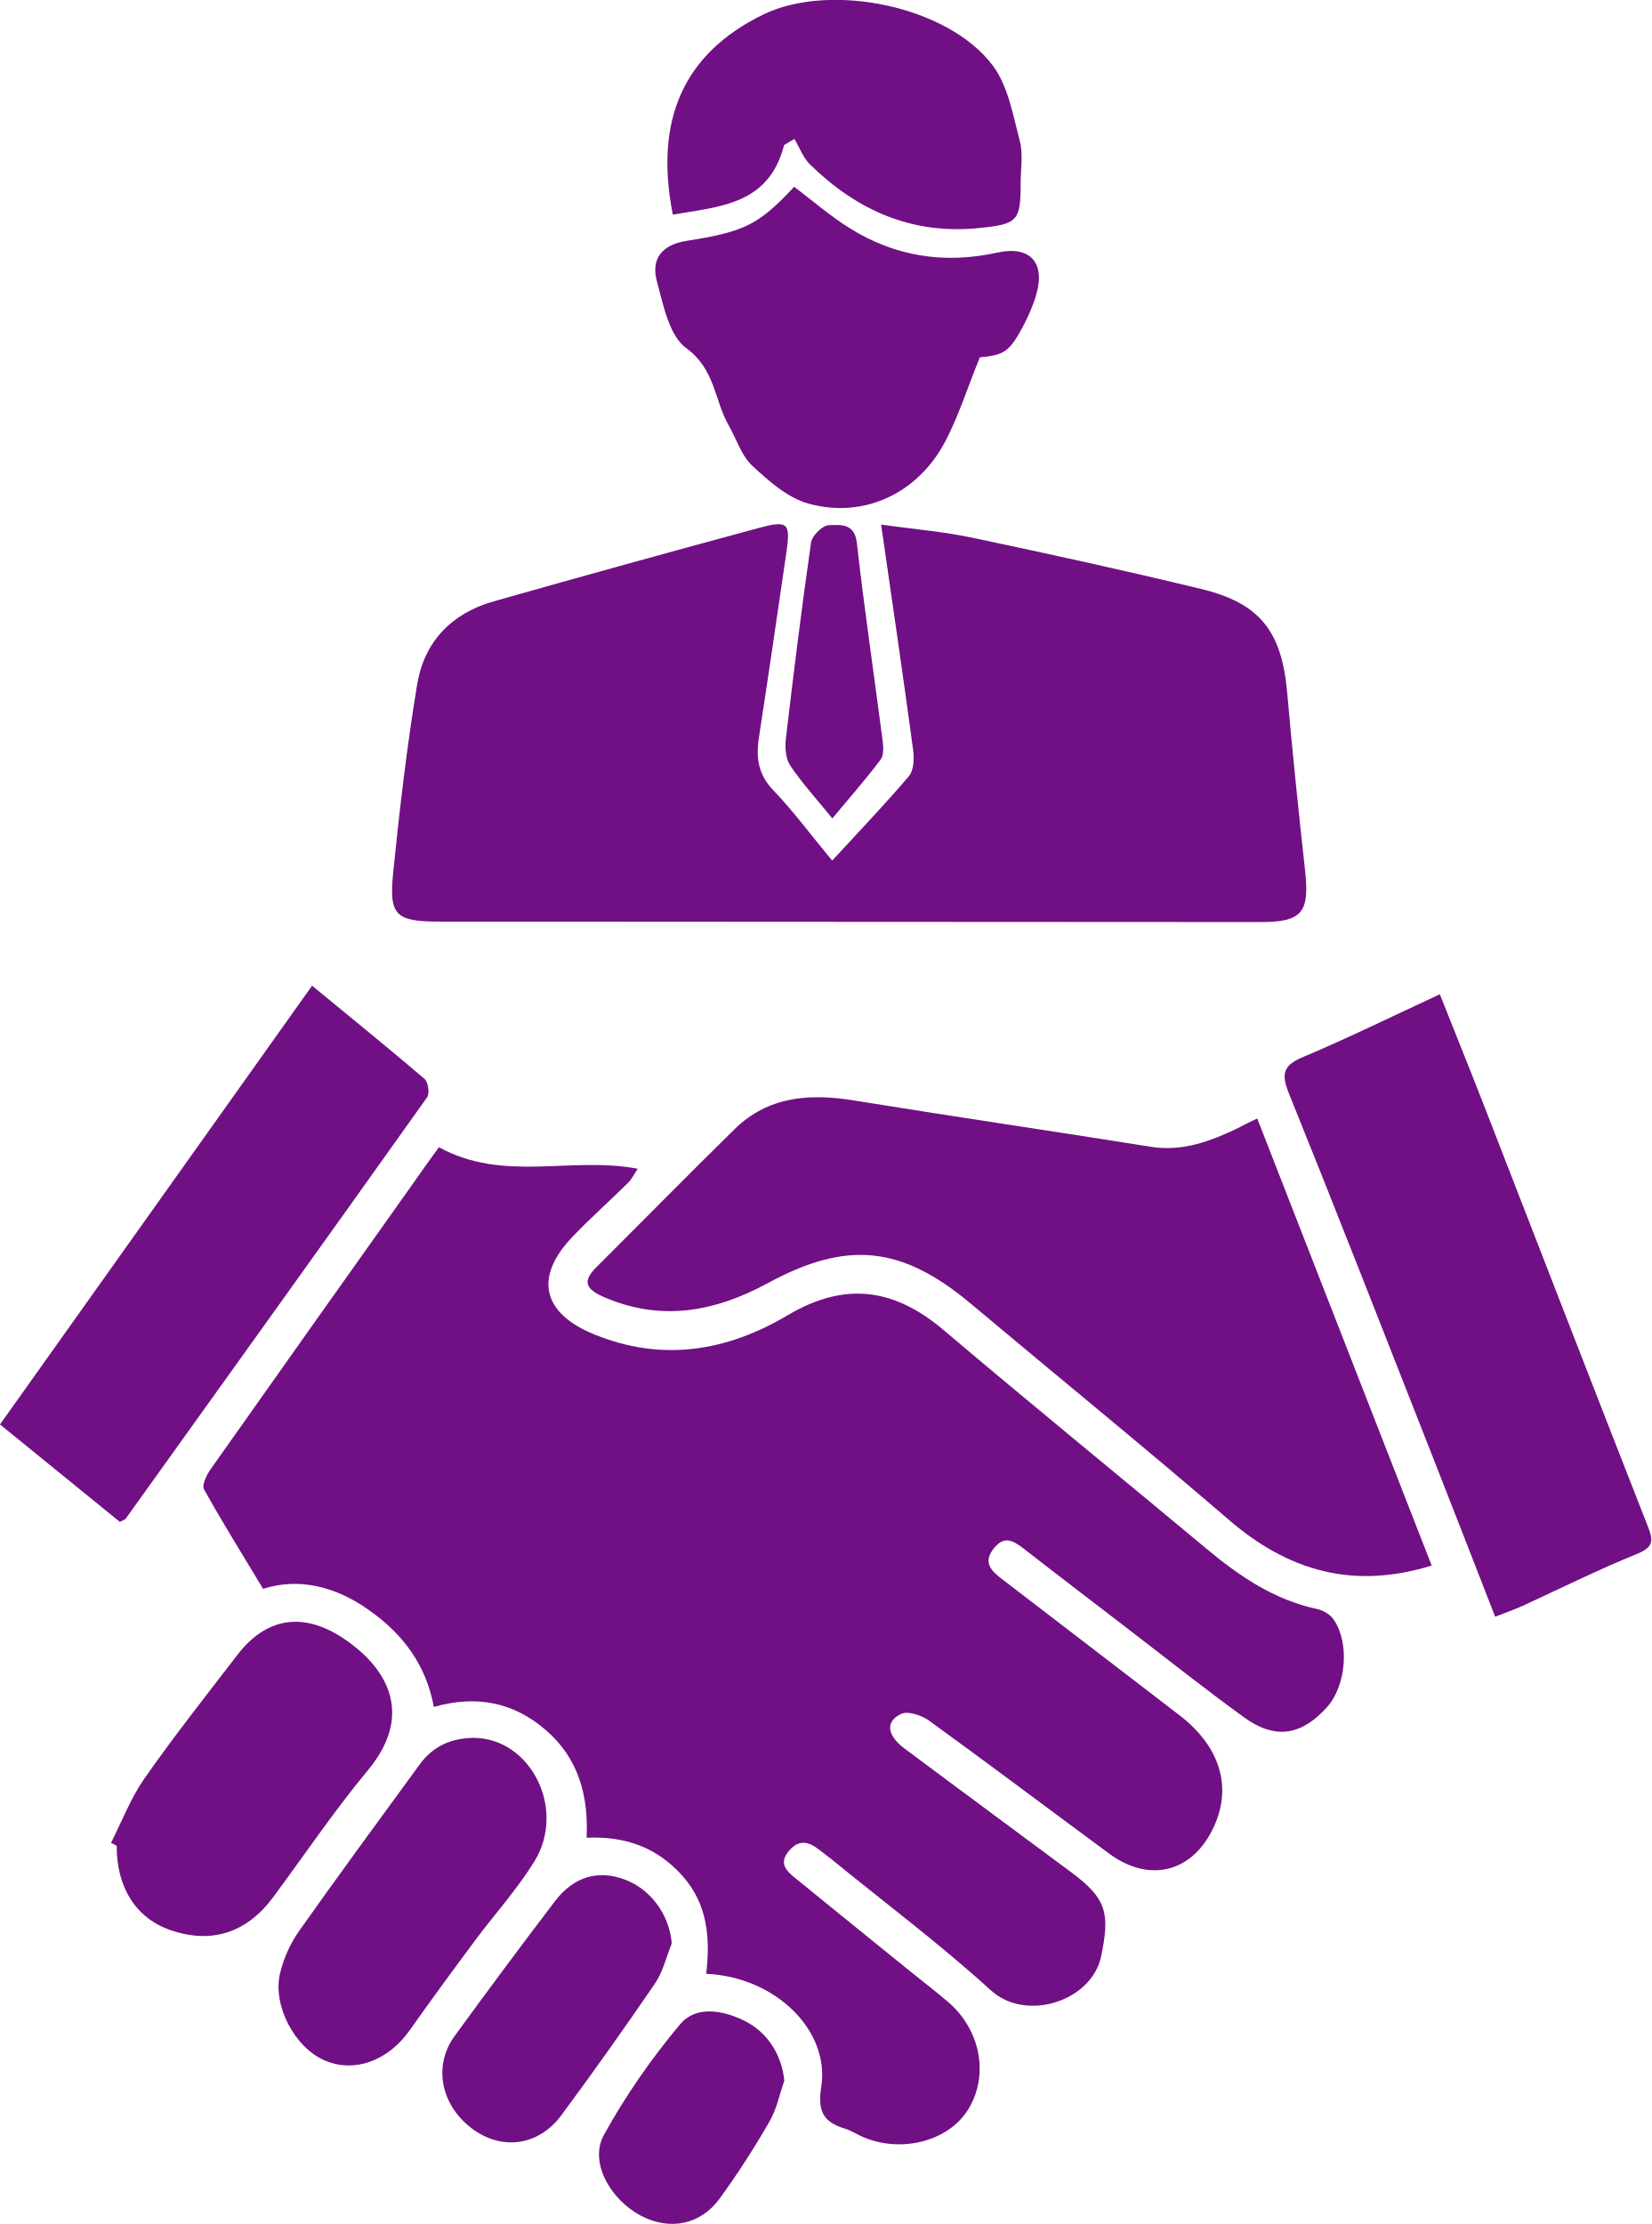
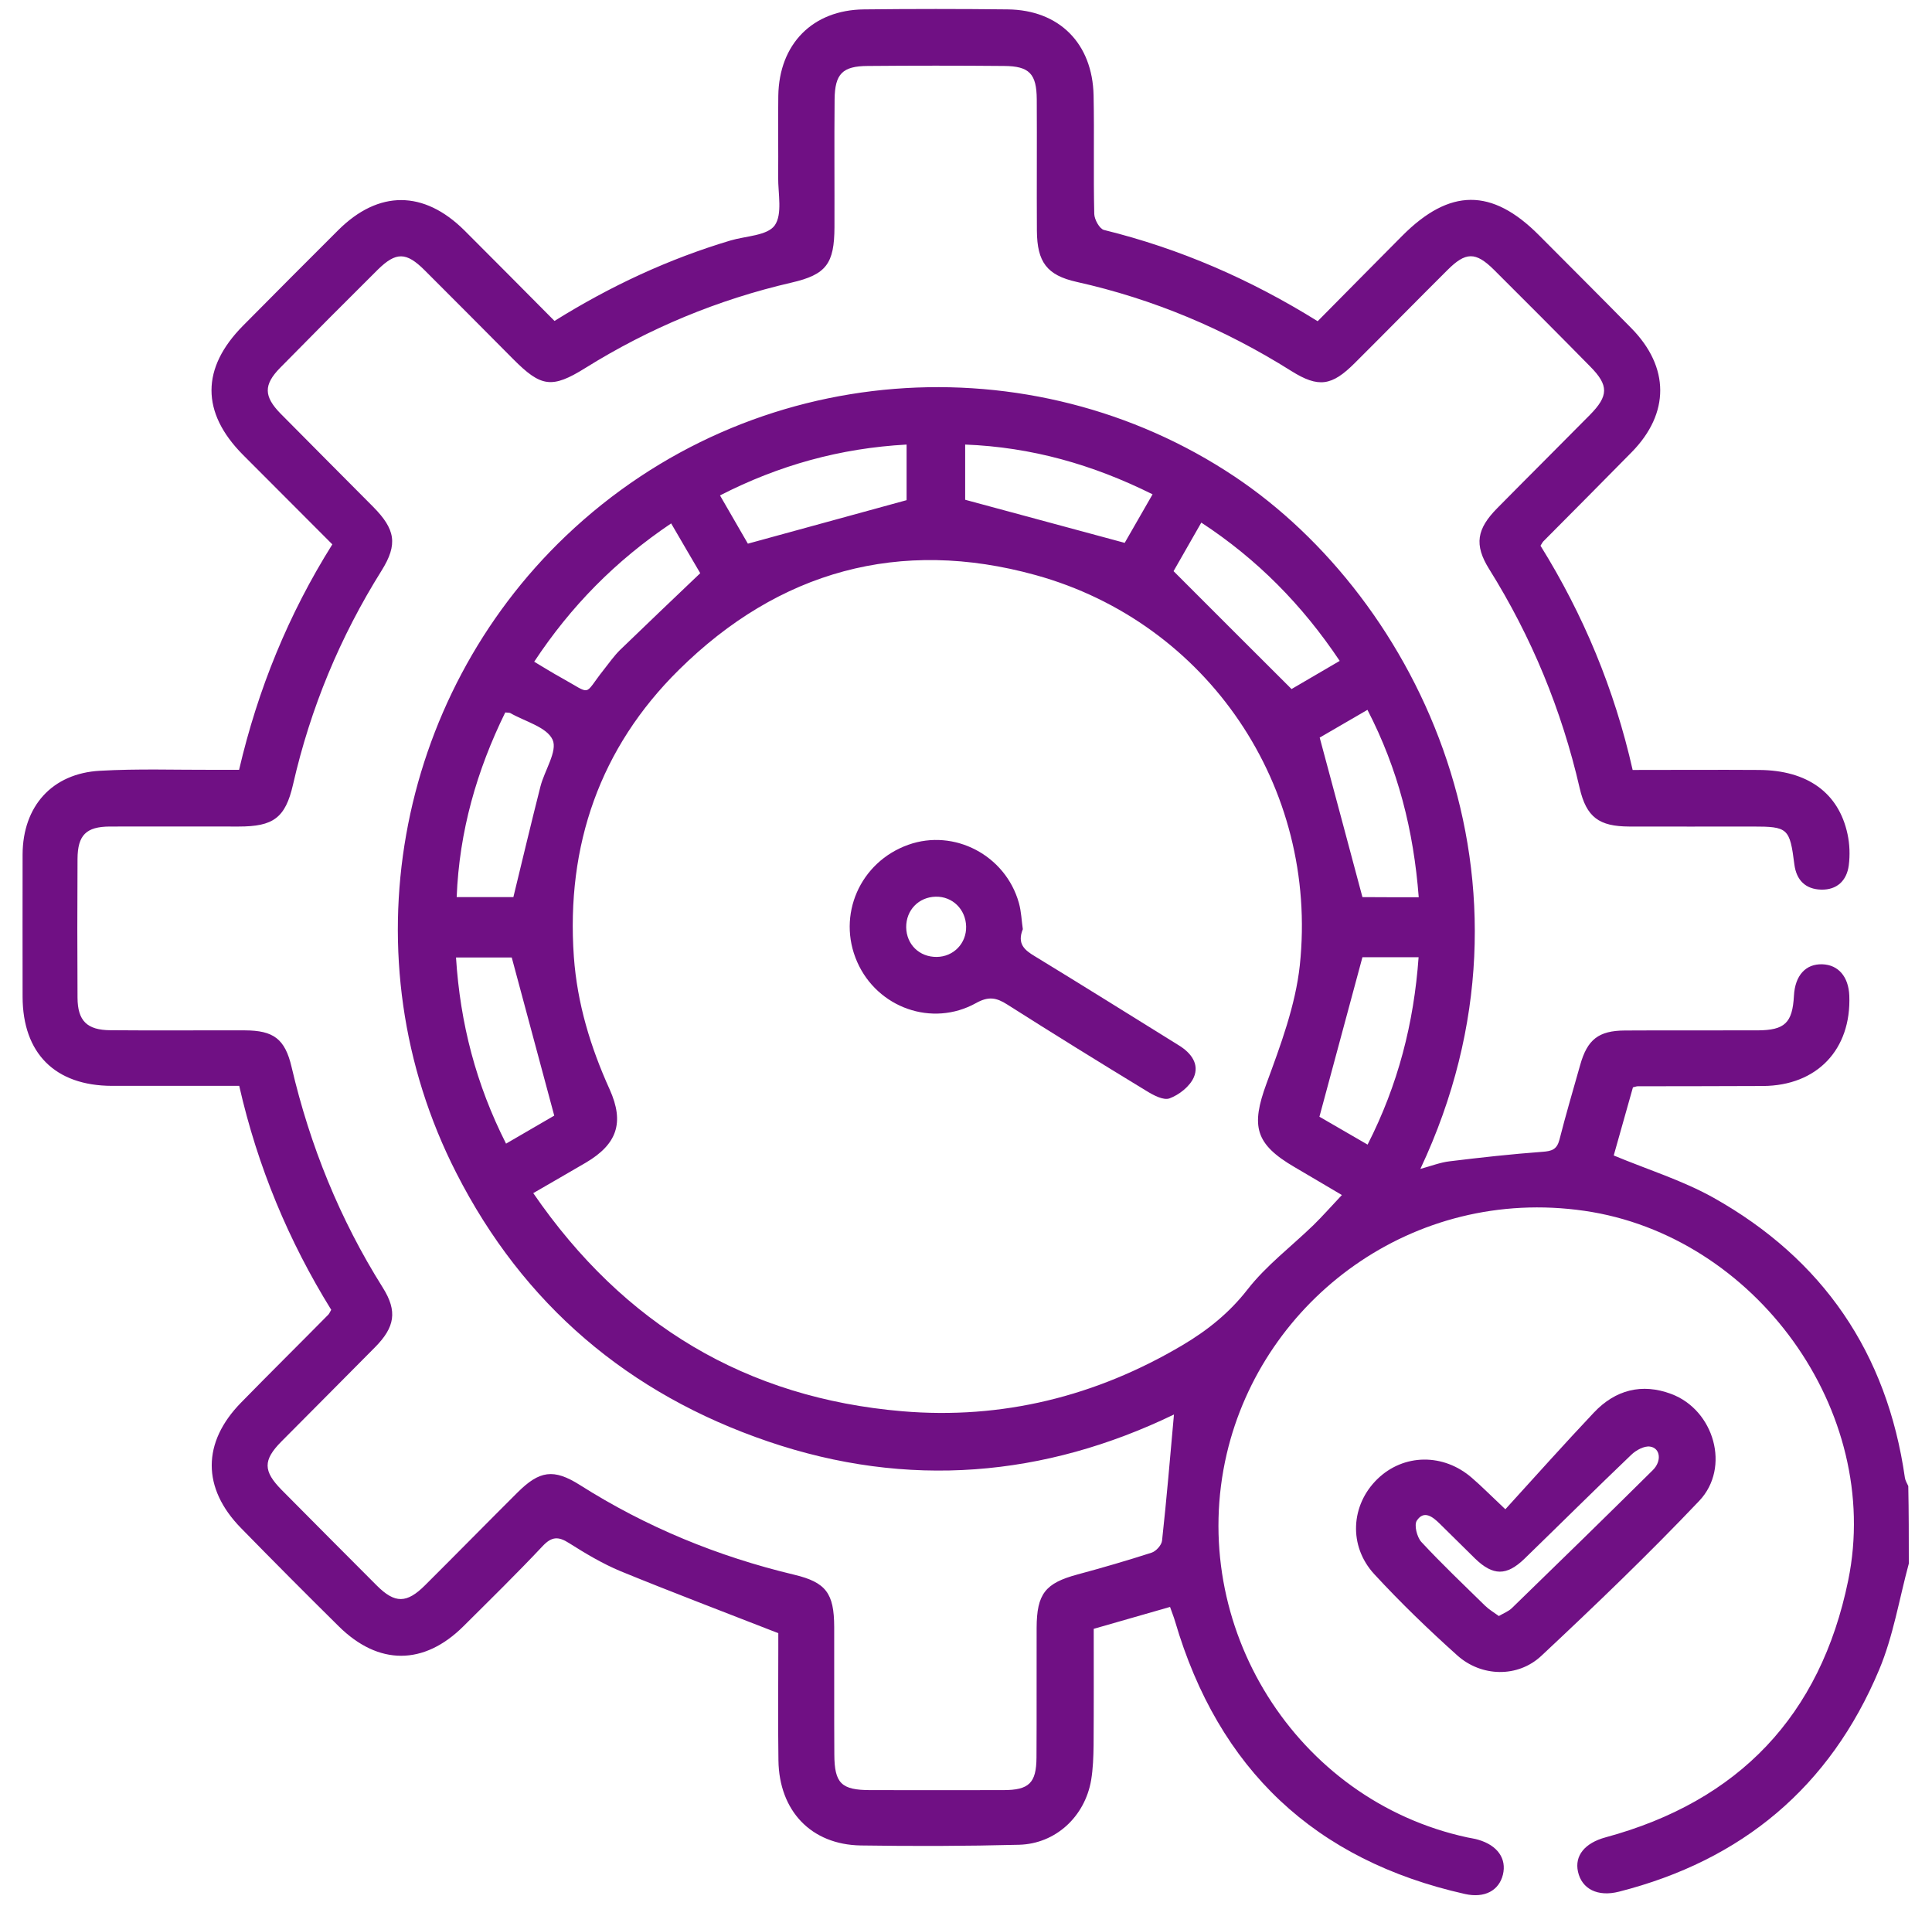
- <svg xmlns="http://www.w3.org/2000/svg" width="49" height="66" viewBox="0 0 49 66" fill="none">
-   <path d="M13.025 34.046C14.952 35.101 16.945 34.306 18.925 34.684C18.834 34.815 18.756 34.984 18.632 35.108C18.091 35.642 17.518 36.15 16.991 36.703C15.845 37.895 16.092 38.964 17.61 39.589C19.641 40.429 21.569 40.103 23.38 39.029C25.073 38.026 26.532 38.227 28.003 39.471C30.576 41.654 33.194 43.783 35.786 45.946C36.769 46.767 37.805 47.477 39.088 47.75C39.27 47.789 39.478 47.913 39.583 48.069C40.058 48.766 39.947 50.03 39.381 50.661C38.625 51.502 37.85 51.632 36.932 50.974C35.734 50.108 34.575 49.183 33.402 48.284C32.393 47.509 31.383 46.74 30.381 45.959C30.081 45.731 29.814 45.555 29.501 45.939C29.156 46.363 29.41 46.61 29.723 46.851C31.481 48.206 33.246 49.548 35.004 50.903C36.196 51.821 36.561 53 36.04 54.172C35.428 55.553 34.138 55.905 32.92 55.012C31.136 53.697 29.364 52.361 27.567 51.059C27.346 50.903 26.942 50.766 26.74 50.863C26.271 51.085 26.317 51.495 26.838 51.886C28.485 53.117 30.14 54.335 31.787 55.56C32.849 56.348 32.94 56.778 32.679 58.048C32.406 59.389 30.452 60.015 29.41 59.07C27.893 57.689 26.238 56.452 24.643 55.149C24.532 55.065 24.422 54.98 24.311 54.895C23.998 54.648 23.712 54.576 23.412 54.928C23.099 55.292 23.34 55.527 23.601 55.735C24.708 56.641 25.828 57.54 26.942 58.445C27.339 58.764 27.743 59.077 28.127 59.403C29.091 60.223 29.352 61.552 28.752 62.568C28.186 63.525 26.792 63.91 25.633 63.428C25.444 63.35 25.262 63.226 25.066 63.167C24.441 62.978 24.259 62.659 24.369 61.949C24.643 60.249 23.002 58.666 20.957 58.575C21.081 57.527 21.003 56.511 20.254 55.67C19.511 54.837 18.58 54.485 17.408 54.537C17.466 53.293 17.173 52.192 16.209 51.352C15.245 50.512 14.138 50.297 12.875 50.655C12.64 49.385 11.937 48.473 10.941 47.776C9.951 47.073 8.863 46.812 7.808 47.151C7.189 46.122 6.597 45.177 6.056 44.2C5.985 44.077 6.128 43.777 6.245 43.608C8.232 40.794 10.224 37.986 12.217 35.179C12.478 34.801 12.745 34.43 13.025 34.046Z" fill="#701084" />
-   <path d="M24.696 25.539C25.523 24.64 26.272 23.859 26.969 23.038C27.119 22.862 27.132 22.517 27.099 22.263C26.806 20.088 26.487 17.919 26.148 15.567C27.106 15.704 28.011 15.776 28.89 15.965C31.144 16.44 33.397 16.935 35.637 17.476C37.396 17.899 38.034 18.739 38.197 20.537C38.353 22.309 38.535 24.08 38.731 25.846C38.867 27.096 38.633 27.37 37.37 27.363C29.268 27.357 21.173 27.357 13.071 27.35C11.736 27.35 11.534 27.181 11.671 25.865C11.86 24.009 12.075 22.146 12.381 20.303C12.589 19.046 13.404 18.199 14.648 17.847C17.259 17.105 19.877 16.382 22.502 15.672C23.394 15.431 23.465 15.515 23.335 16.408C23.068 18.238 22.801 20.068 22.521 21.892C22.43 22.498 22.502 22.999 22.964 23.468C23.55 24.08 24.058 24.771 24.696 25.539Z" fill="#701084" />
-   <path d="M37.31 33.193C39.049 37.654 40.762 42.044 42.487 46.46C40.15 47.183 38.222 46.617 36.463 45.099C33.943 42.93 31.364 40.833 28.811 38.69C26.76 36.97 25.138 36.801 22.787 38.078C21.211 38.931 19.603 39.237 17.883 38.475C17.297 38.214 17.336 37.96 17.727 37.576C19.088 36.221 20.43 34.853 21.797 33.512C22.8 32.528 24.031 32.444 25.347 32.658C28.284 33.134 31.221 33.564 34.158 34.033C35.102 34.183 35.929 33.863 36.75 33.473C36.913 33.381 37.076 33.303 37.31 33.193Z" fill="#701084" />
-   <path d="M42.729 29.506C43.165 30.607 43.595 31.668 44.012 32.736C45.64 36.925 47.262 41.119 48.903 45.301C49.079 45.744 49.053 45.92 48.577 46.115C47.425 46.584 46.311 47.138 45.178 47.659C44.93 47.769 44.676 47.861 44.37 47.978C43.719 46.31 43.094 44.695 42.462 43.093C41.062 39.53 39.668 35.961 38.235 32.411C37.994 31.805 38.138 31.59 38.698 31.356C40.013 30.802 41.296 30.17 42.729 29.506Z" fill="#701084" />
-   <path d="M9.261 29.252C10.433 30.216 11.527 31.102 12.595 32.014C12.706 32.105 12.758 32.45 12.673 32.567C9.704 36.742 6.714 40.904 3.732 45.066C3.706 45.099 3.654 45.112 3.556 45.164C2.403 44.226 1.231 43.275 0 42.272C3.087 37.934 6.154 33.616 9.261 29.252Z" fill="#701084" />
-   <path d="M29.078 10.604C28.726 11.464 28.459 12.323 28.049 13.105C27.235 14.649 25.626 15.404 23.979 14.942C23.366 14.766 22.806 14.271 22.318 13.815C21.999 13.515 21.856 13.027 21.628 12.63C21.198 11.88 21.224 10.956 20.371 10.337C19.863 9.972 19.687 9.067 19.498 8.363C19.303 7.666 19.661 7.256 20.39 7.145C22.097 6.878 22.513 6.67 23.568 5.543C24.115 5.953 24.63 6.409 25.209 6.767C26.558 7.614 28.029 7.842 29.592 7.497C30.55 7.282 31.025 7.777 30.758 8.721C30.667 9.047 30.524 9.373 30.367 9.672C29.957 10.441 29.801 10.539 29.078 10.604Z" fill="#701084" />
-   <path d="M23.269 4.306C22.813 6.084 21.347 6.129 19.967 6.37C19.407 3.544 20.299 1.583 22.637 0.437C24.63 -0.54 28.14 0.17 29.468 1.954C29.918 2.56 30.061 3.413 30.263 4.182C30.367 4.573 30.289 5.009 30.289 5.426C30.289 6.566 30.204 6.65 29.052 6.768C27.072 6.97 25.437 6.247 24.05 4.892C23.835 4.69 23.731 4.384 23.575 4.123C23.471 4.182 23.366 4.247 23.269 4.306Z" fill="#701084" />
-   <path d="M3.295 54.687C3.621 54.042 3.881 53.358 4.291 52.772C5.164 51.521 6.115 50.322 7.04 49.117C7.886 48.01 8.967 47.834 10.133 48.583C11.403 49.404 12.354 50.798 10.921 52.531C9.918 53.736 9.039 55.045 8.101 56.308C7.32 57.364 6.271 57.696 5.06 57.279C4.037 56.927 3.458 56.015 3.464 54.778C3.406 54.745 3.354 54.719 3.295 54.687Z" fill="#701084" />
-   <path d="M14.055 51.573C15.748 51.58 16.816 53.684 15.858 55.24C15.351 56.061 14.693 56.791 14.113 57.566C13.455 58.451 12.798 59.344 12.159 60.249C11.521 61.154 10.525 61.526 9.639 61.148C8.753 60.77 8.083 59.526 8.31 58.562C8.415 58.126 8.61 57.683 8.871 57.312C10.043 55.651 11.248 54.016 12.446 52.374C12.843 51.821 13.39 51.58 14.055 51.573Z" fill="#701084" />
-   <path d="M19.935 57.676C19.772 58.074 19.675 58.517 19.434 58.868C18.535 60.184 17.61 61.487 16.666 62.763C15.982 63.695 14.875 63.831 13.989 63.154C13.078 62.457 12.85 61.298 13.494 60.418C14.471 59.077 15.461 57.741 16.471 56.419C17.031 55.683 17.76 55.481 18.548 55.781C19.329 56.074 19.87 56.843 19.935 57.676Z" fill="#701084" />
-   <path d="M23.275 61.747C23.132 62.157 23.047 62.6 22.832 62.965C22.383 63.747 21.894 64.502 21.367 65.232C20.794 66.026 19.882 66.202 19.029 65.759C18.098 65.271 17.479 64.151 17.922 63.356C18.56 62.197 19.335 61.083 20.188 60.067C20.644 59.526 21.419 59.643 22.064 59.956C22.767 60.288 23.203 60.979 23.275 61.747Z" fill="#701084" />
-   <path d="M24.701 24.288C24.213 23.689 23.796 23.233 23.451 22.719C23.314 22.517 23.294 22.191 23.32 21.937C23.548 19.99 23.789 18.042 24.069 16.101C24.095 15.899 24.408 15.593 24.59 15.586C24.922 15.58 25.365 15.502 25.43 16.127C25.652 18.101 25.945 20.061 26.199 22.028C26.218 22.198 26.225 22.432 26.127 22.549C25.704 23.116 25.235 23.644 24.701 24.288Z" fill="#701084" />
+ <svg xmlns="http://www.w3.org/2000/svg" width="72" height="71" viewBox="0 0 72 71" fill="none">
+   <path d="M71.136 58.261C70.778 59.583 70.557 60.962 70.032 62.213C68.197 66.591 64.914 69.322 60.335 70.487C59.538 70.69 58.949 70.386 58.807 69.743C58.676 69.15 59.054 68.674 59.841 68.461C64.793 67.118 67.844 63.931 68.877 58.889C70.173 52.571 65.403 46.034 59.044 45.117C52.66 44.195 47.063 48.416 45.717 54.172C44.224 60.566 48.293 67.088 54.687 68.466C54.824 68.496 54.96 68.511 55.091 68.552C55.807 68.76 56.155 69.256 56.009 69.854C55.862 70.447 55.328 70.736 54.597 70.574C49.009 69.322 45.409 65.932 43.79 60.409C43.74 60.237 43.669 60.07 43.604 59.877C42.661 60.146 41.743 60.409 40.76 60.693C40.76 62.137 40.765 63.581 40.755 65.025C40.75 65.461 40.734 65.902 40.664 66.328C40.432 67.686 39.343 68.704 37.976 68.739C36.01 68.79 34.043 68.795 32.076 68.765C30.226 68.734 29.035 67.473 29.01 65.593C28.99 64.215 29.005 62.831 29.005 61.453C29.005 61.205 29.005 60.956 29.005 60.855C26.973 60.06 25.042 59.33 23.125 58.545C22.455 58.266 21.82 57.886 21.204 57.496C20.806 57.242 20.559 57.252 20.221 57.612C19.263 58.631 18.264 59.609 17.271 60.597C15.799 62.061 14.104 62.066 12.622 60.597C11.396 59.386 10.186 58.17 8.981 56.938C7.524 55.449 7.529 53.746 8.986 52.261C10.06 51.162 11.154 50.083 12.233 48.988C12.264 48.958 12.284 48.912 12.344 48.806C10.761 46.252 9.601 43.48 8.915 40.461C7.322 40.461 5.744 40.461 4.17 40.461C2.052 40.455 0.847 39.249 0.842 37.142C0.842 35.373 0.837 33.6 0.842 31.831C0.852 30.043 1.941 28.817 3.726 28.72C5.143 28.639 6.56 28.69 7.982 28.685C8.28 28.685 8.572 28.685 8.91 28.685C9.611 25.68 10.751 22.888 12.385 20.284C11.255 19.149 10.151 18.049 9.052 16.945C7.488 15.369 7.493 13.712 9.062 12.131C10.242 10.94 11.421 9.755 12.607 8.574C14.109 7.079 15.793 7.084 17.306 8.584C18.426 9.699 19.535 10.824 20.665 11.959C22.752 10.656 24.921 9.648 27.23 8.959C27.795 8.792 28.592 8.782 28.869 8.402C29.167 7.986 28.995 7.216 29 6.603C29.01 5.589 28.99 4.581 29.005 3.568C29.035 1.637 30.286 0.37 32.197 0.35C33.982 0.33 35.767 0.33 37.553 0.35C39.469 0.37 40.714 1.612 40.755 3.558C40.785 5.027 40.745 6.502 40.78 7.971C40.785 8.179 40.977 8.528 41.143 8.569C43.962 9.263 46.589 10.403 49.105 11.969C50.164 10.9 51.208 9.841 52.257 8.787C54.027 7.008 55.6 7.003 57.35 8.761C58.5 9.917 59.654 11.067 60.794 12.227C62.226 13.681 62.231 15.399 60.809 16.848C59.715 17.963 58.616 19.063 57.516 20.172C57.486 20.203 57.466 20.248 57.41 20.334C59.004 22.898 60.164 25.675 60.844 28.69C62.448 28.69 64.001 28.68 65.554 28.69C67.355 28.7 68.524 29.541 68.852 31.081C68.933 31.456 68.948 31.862 68.898 32.247C68.822 32.814 68.459 33.164 67.869 33.149C67.289 33.134 66.946 32.799 66.871 32.211C66.699 30.858 66.633 30.798 65.312 30.798C63.779 30.798 62.246 30.803 60.713 30.798C59.599 30.793 59.12 30.458 58.868 29.359C58.197 26.45 57.078 23.734 55.494 21.201C54.929 20.294 55.035 19.706 55.802 18.931C56.947 17.77 58.101 16.625 59.246 15.465C59.952 14.751 59.957 14.36 59.266 13.661C58.076 12.45 56.876 11.249 55.676 10.053C54.99 9.374 54.622 9.38 53.936 10.069C52.781 11.219 51.642 12.379 50.487 13.529C49.635 14.381 49.141 14.462 48.122 13.823C45.641 12.263 42.989 11.143 40.124 10.504C39.01 10.256 38.652 9.76 38.642 8.604C38.632 6.973 38.647 5.341 38.637 3.705C38.632 2.747 38.359 2.463 37.416 2.458C35.722 2.443 34.028 2.443 32.338 2.458C31.395 2.463 31.113 2.752 31.103 3.705C31.088 5.29 31.103 6.876 31.098 8.462C31.093 9.825 30.795 10.231 29.499 10.53C26.761 11.163 24.205 12.222 21.814 13.712C20.564 14.492 20.16 14.421 19.127 13.383C18.027 12.278 16.928 11.168 15.824 10.069C15.138 9.385 14.76 9.38 14.079 10.048C12.859 11.259 11.643 12.481 10.438 13.707C9.818 14.34 9.828 14.771 10.458 15.414C11.603 16.575 12.758 17.725 13.902 18.88C14.735 19.721 14.835 20.279 14.22 21.262C12.672 23.734 11.573 26.379 10.922 29.227C10.635 30.484 10.181 30.798 8.895 30.798C7.292 30.798 5.693 30.793 4.09 30.798C3.212 30.803 2.894 31.117 2.889 32.004C2.879 33.727 2.879 35.454 2.889 37.177C2.894 38.038 3.242 38.383 4.115 38.388C5.784 38.403 7.458 38.388 9.127 38.393C10.186 38.398 10.62 38.702 10.867 39.761C11.553 42.69 12.662 45.431 14.266 47.98C14.82 48.862 14.714 49.454 13.978 50.199C12.818 51.375 11.649 52.54 10.484 53.716C9.798 54.41 9.803 54.815 10.499 55.52C11.679 56.71 12.859 57.896 14.044 59.082C14.719 59.756 15.158 59.751 15.844 59.066C16.999 57.916 18.138 56.756 19.293 55.606C20.105 54.8 20.629 54.714 21.608 55.332C24.084 56.903 26.751 57.997 29.595 58.676C30.785 58.96 31.083 59.37 31.088 60.617C31.093 62.203 31.083 63.789 31.093 65.375C31.098 66.454 31.355 66.703 32.444 66.703C34.093 66.703 35.737 66.708 37.386 66.703C38.349 66.703 38.622 66.439 38.627 65.486C38.637 63.875 38.627 62.269 38.632 60.658C38.637 59.386 38.954 58.99 40.16 58.666C41.082 58.418 42.005 58.149 42.918 57.855C43.084 57.8 43.286 57.577 43.306 57.41C43.478 55.844 43.609 54.278 43.75 52.707C38.934 55.033 33.836 55.489 28.622 53.711C23.428 51.942 19.505 48.613 17.004 43.703C12.919 35.703 14.75 26.009 21.088 19.97C28.057 13.332 38.475 12.734 45.999 17.75C52.847 22.316 57.975 32.845 52.933 43.556C53.356 43.44 53.679 43.313 54.017 43.273C55.172 43.131 56.326 43.004 57.486 42.918C57.834 42.893 58.021 42.832 58.116 42.467C58.353 41.535 58.626 40.612 58.888 39.685C59.155 38.733 59.574 38.403 60.557 38.398C62.206 38.388 63.85 38.398 65.499 38.393C66.517 38.388 66.8 38.114 66.855 37.101C66.896 36.346 67.294 35.91 67.914 35.931C68.509 35.951 68.888 36.392 68.918 37.096C68.998 39.108 67.713 40.455 65.701 40.466C64.142 40.476 62.589 40.471 61.031 40.476C60.986 40.476 60.945 40.496 60.855 40.516C60.612 41.373 60.365 42.244 60.139 43.055C61.404 43.582 62.7 43.982 63.86 44.631C67.929 46.916 70.325 50.407 70.99 55.064C71.005 55.17 71.071 55.271 71.116 55.373C71.136 56.33 71.136 57.298 71.136 58.261ZM19.873 44.458C23.247 49.368 27.82 52.094 33.629 52.586C37.341 52.9 40.845 52.033 44.068 50.123C44.99 49.576 45.807 48.928 46.493 48.046C47.189 47.154 48.122 46.45 48.944 45.654C49.292 45.315 49.614 44.945 50.008 44.529C49.342 44.139 48.798 43.81 48.248 43.491C46.77 42.629 46.614 41.965 47.199 40.374C47.724 38.946 48.278 37.466 48.44 35.971C49.146 29.323 45.006 23.202 38.596 21.429C33.529 20.025 29.02 21.282 25.299 24.961C22.364 27.859 21.093 31.492 21.386 35.652C21.512 37.395 22.006 39.016 22.722 40.597C23.277 41.834 22.994 42.634 21.84 43.318C21.209 43.688 20.579 44.048 19.873 44.458ZM19.908 24.657C20.266 24.869 20.594 25.077 20.927 25.259C22.092 25.903 21.724 25.933 22.5 24.956C22.697 24.707 22.884 24.439 23.11 24.216C24.089 23.268 25.077 22.331 26.096 21.358C25.758 20.78 25.39 20.157 25.012 19.503C22.934 20.902 21.27 22.594 19.908 24.657ZM49.927 24.626C48.53 22.538 46.851 20.836 44.769 19.473C44.375 20.157 44.017 20.785 43.735 21.282C45.237 22.787 46.67 24.216 48.132 25.675C48.666 25.361 49.272 25.011 49.927 24.626ZM50.966 42.65C52.101 40.425 52.691 38.125 52.867 35.667C52.106 35.667 51.364 35.667 50.774 35.667C50.235 37.674 49.71 39.604 49.171 41.611C49.67 41.9 50.295 42.259 50.966 42.65ZM52.872 33.433C52.681 30.945 52.101 28.654 50.961 26.45C50.275 26.846 49.655 27.21 49.181 27.484C49.725 29.511 50.245 31.441 50.774 33.428C51.364 33.433 52.085 33.433 52.872 33.433ZM35.969 18.622C37.981 19.164 39.907 19.686 41.914 20.228C42.207 19.716 42.565 19.093 42.953 18.419C40.724 17.309 38.44 16.661 35.969 16.565C35.969 17.345 35.969 18.029 35.969 18.622ZM19.071 35.677C18.461 35.677 17.745 35.677 16.994 35.677C17.15 38.14 17.745 40.415 18.859 42.614C19.53 42.224 20.15 41.864 20.655 41.57C20.12 39.574 19.606 37.663 19.071 35.677ZM33.786 18.637C33.786 18.029 33.786 17.33 33.786 16.565C31.31 16.701 29.03 17.335 26.832 18.46C27.23 19.149 27.593 19.772 27.871 20.258C29.898 19.701 31.799 19.179 33.786 18.637ZM18.829 26.547C17.77 28.705 17.115 30.975 17.019 33.428C17.816 33.428 18.512 33.428 19.132 33.428C19.475 32.014 19.797 30.661 20.14 29.308C20.292 28.71 20.786 27.986 20.594 27.565C20.377 27.089 19.565 26.886 19.011 26.567C18.97 26.552 18.92 26.557 18.829 26.547Z" fill="#701084" />
+   <path d="M56.1 56.238C57.234 54.992 58.303 53.796 59.403 52.631C60.2 51.789 61.188 51.531 62.282 51.941C63.881 52.539 64.501 54.683 63.326 55.924C61.435 57.915 59.448 59.821 57.446 61.695C56.569 62.521 55.207 62.491 54.305 61.68C53.231 60.718 52.192 59.714 51.214 58.655C50.245 57.601 50.341 56.081 51.325 55.118C52.303 54.161 53.795 54.141 54.859 55.073C55.207 55.372 55.525 55.696 56.1 56.238ZM55.858 60.216C56.039 60.109 56.216 60.044 56.342 59.922C58.102 58.214 59.857 56.502 61.596 54.779C61.939 54.44 61.874 53.953 61.49 53.902C61.274 53.872 60.976 54.034 60.8 54.201C59.458 55.483 58.142 56.791 56.811 58.083C56.145 58.726 55.641 58.721 54.975 58.078C54.532 57.647 54.098 57.206 53.654 56.775C53.397 56.522 53.069 56.258 52.802 56.659C52.691 56.821 52.807 57.277 52.968 57.454C53.73 58.275 54.547 59.05 55.349 59.836C55.495 59.978 55.671 60.079 55.858 60.216Z" fill="#701084" />
+   <path d="M38.118 34.623C37.896 35.17 38.183 35.404 38.572 35.636C40.367 36.731 42.152 37.846 43.937 38.955C44.391 39.234 44.708 39.655 44.486 40.151C44.335 40.486 43.942 40.795 43.589 40.926C43.362 41.013 42.984 40.81 42.722 40.648C40.982 39.589 39.252 38.52 37.538 37.43C37.134 37.172 36.842 37.116 36.378 37.374C34.739 38.287 32.697 37.552 31.945 35.844C31.179 34.106 32.046 32.12 33.852 31.477C35.561 30.869 37.472 31.867 37.971 33.645C38.062 33.969 38.072 34.319 38.118 34.623ZM34.906 35.657C35.536 35.652 36.02 35.15 36.005 34.522C35.99 33.883 35.495 33.397 34.87 33.412C34.235 33.427 33.766 33.914 33.771 34.552C33.781 35.191 34.26 35.662 34.906 35.657Z" fill="#701084" />
</svg>
